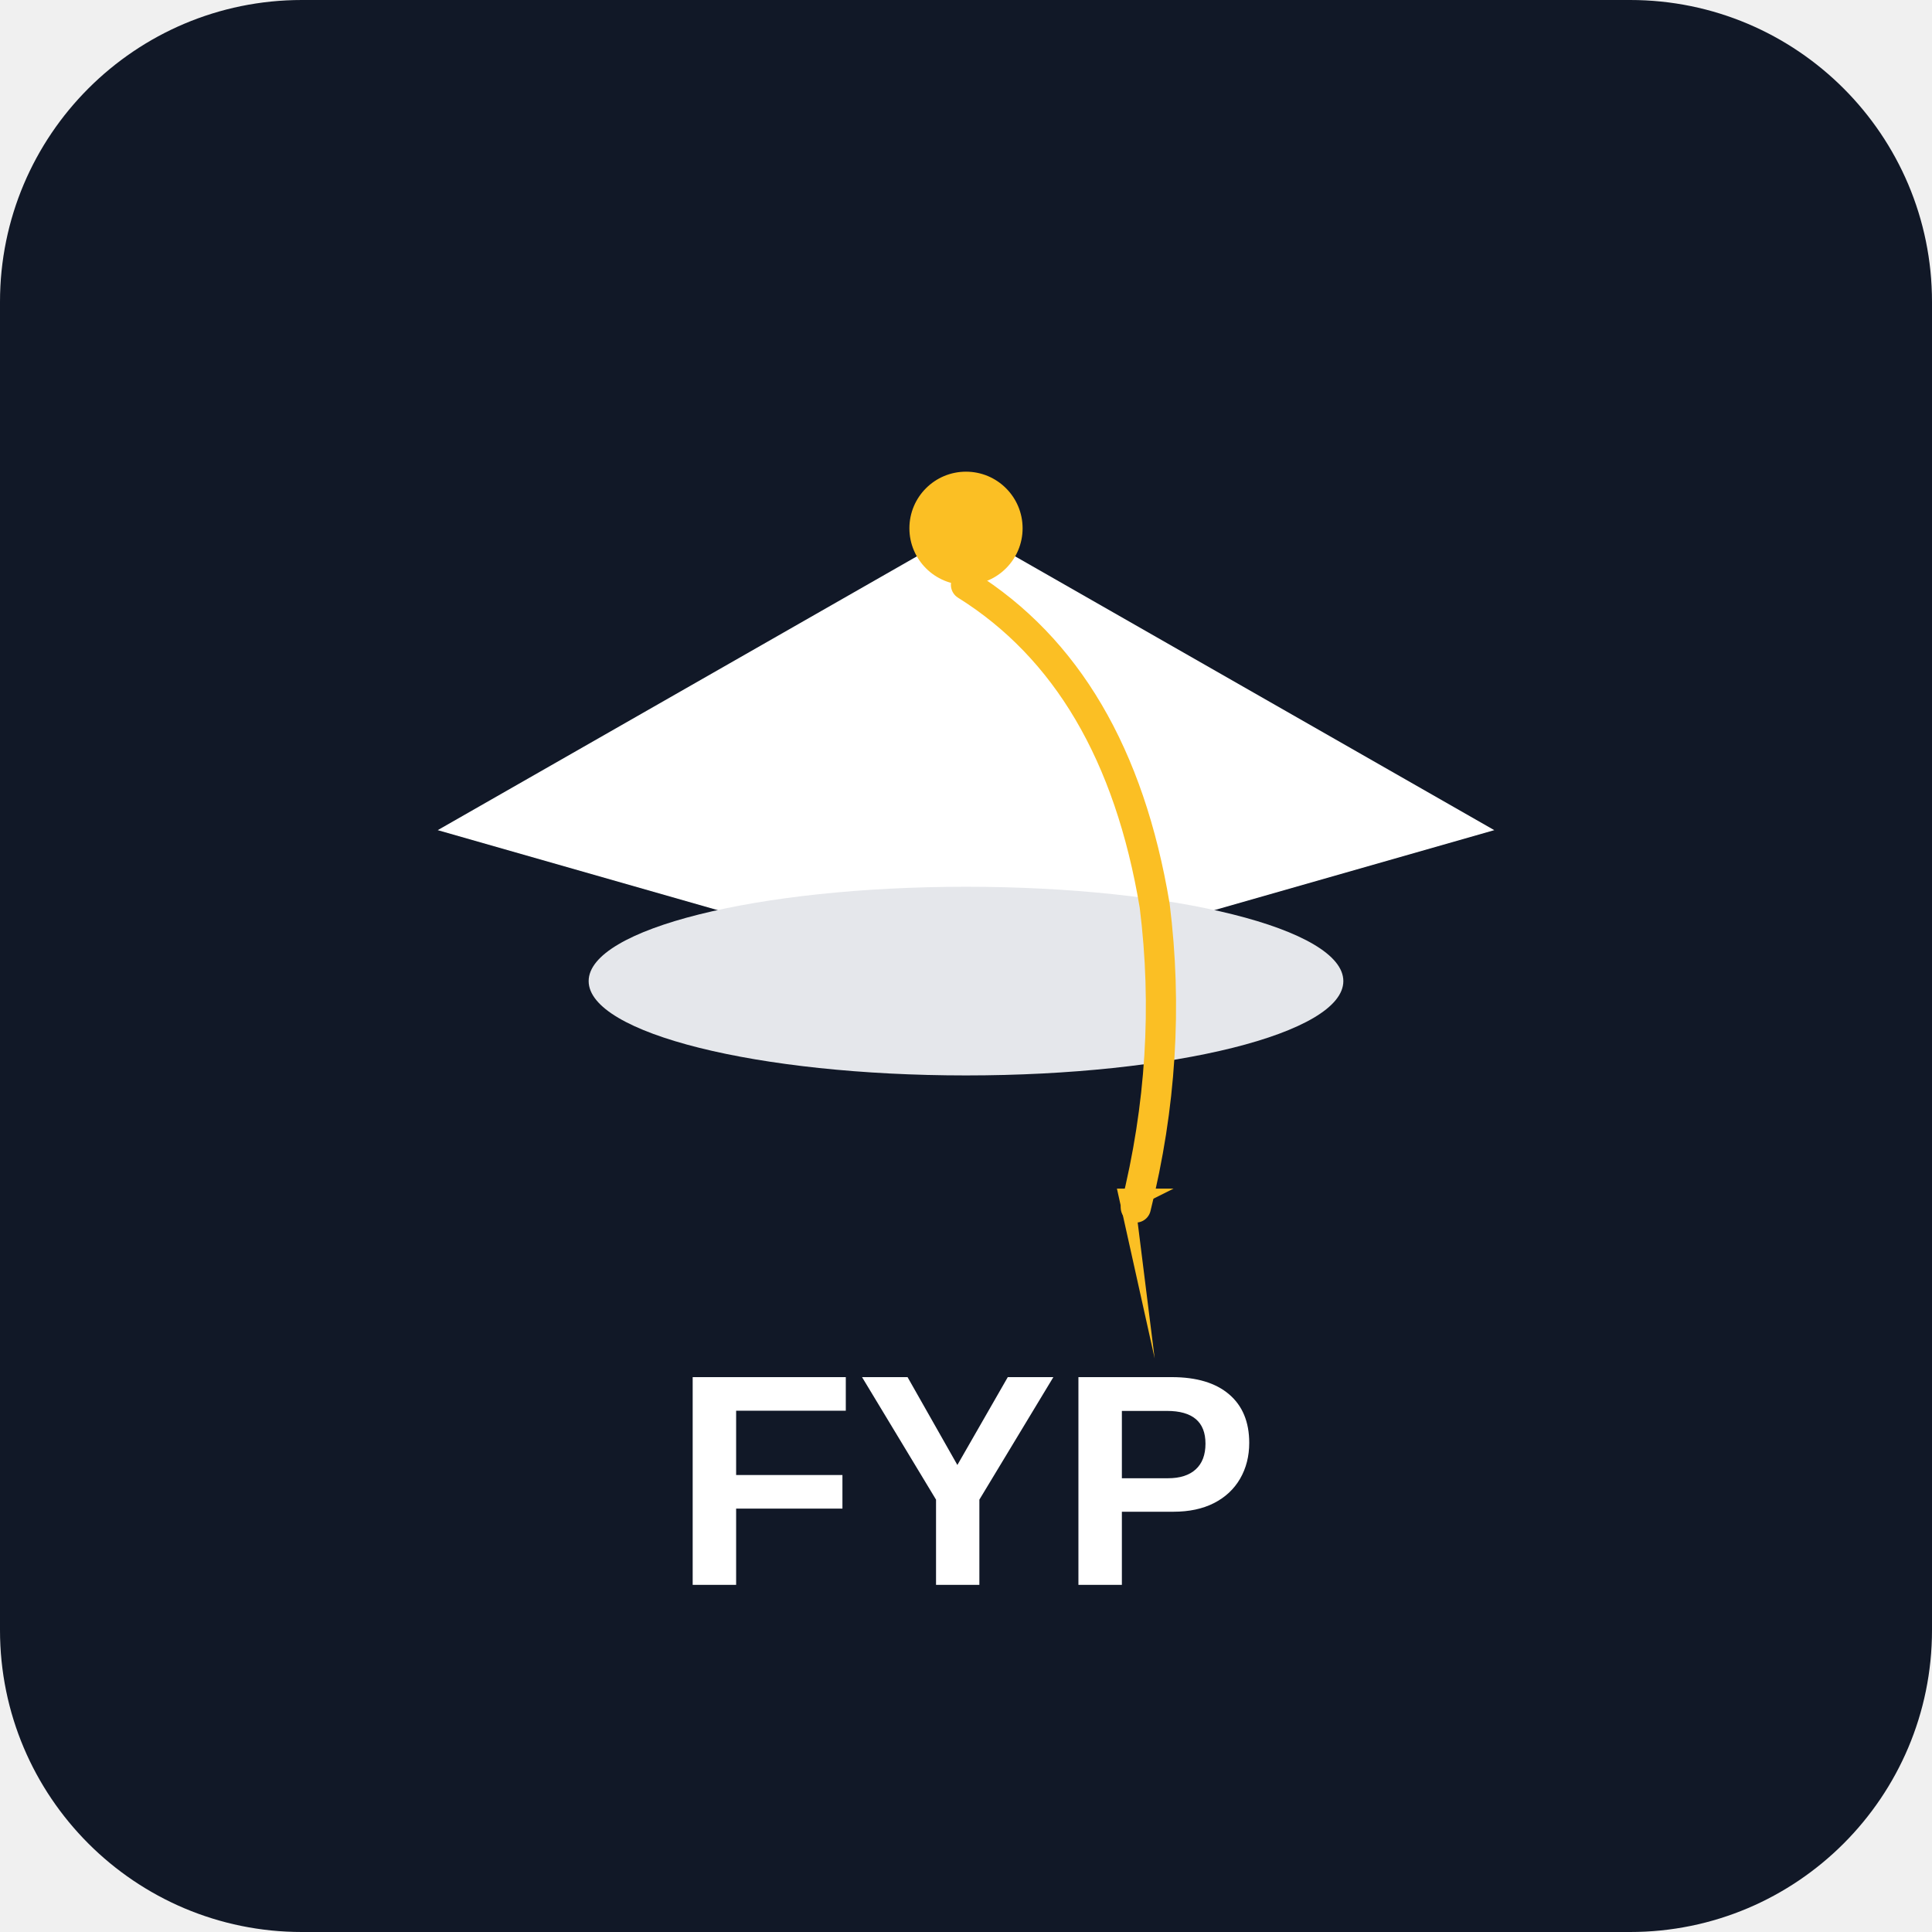
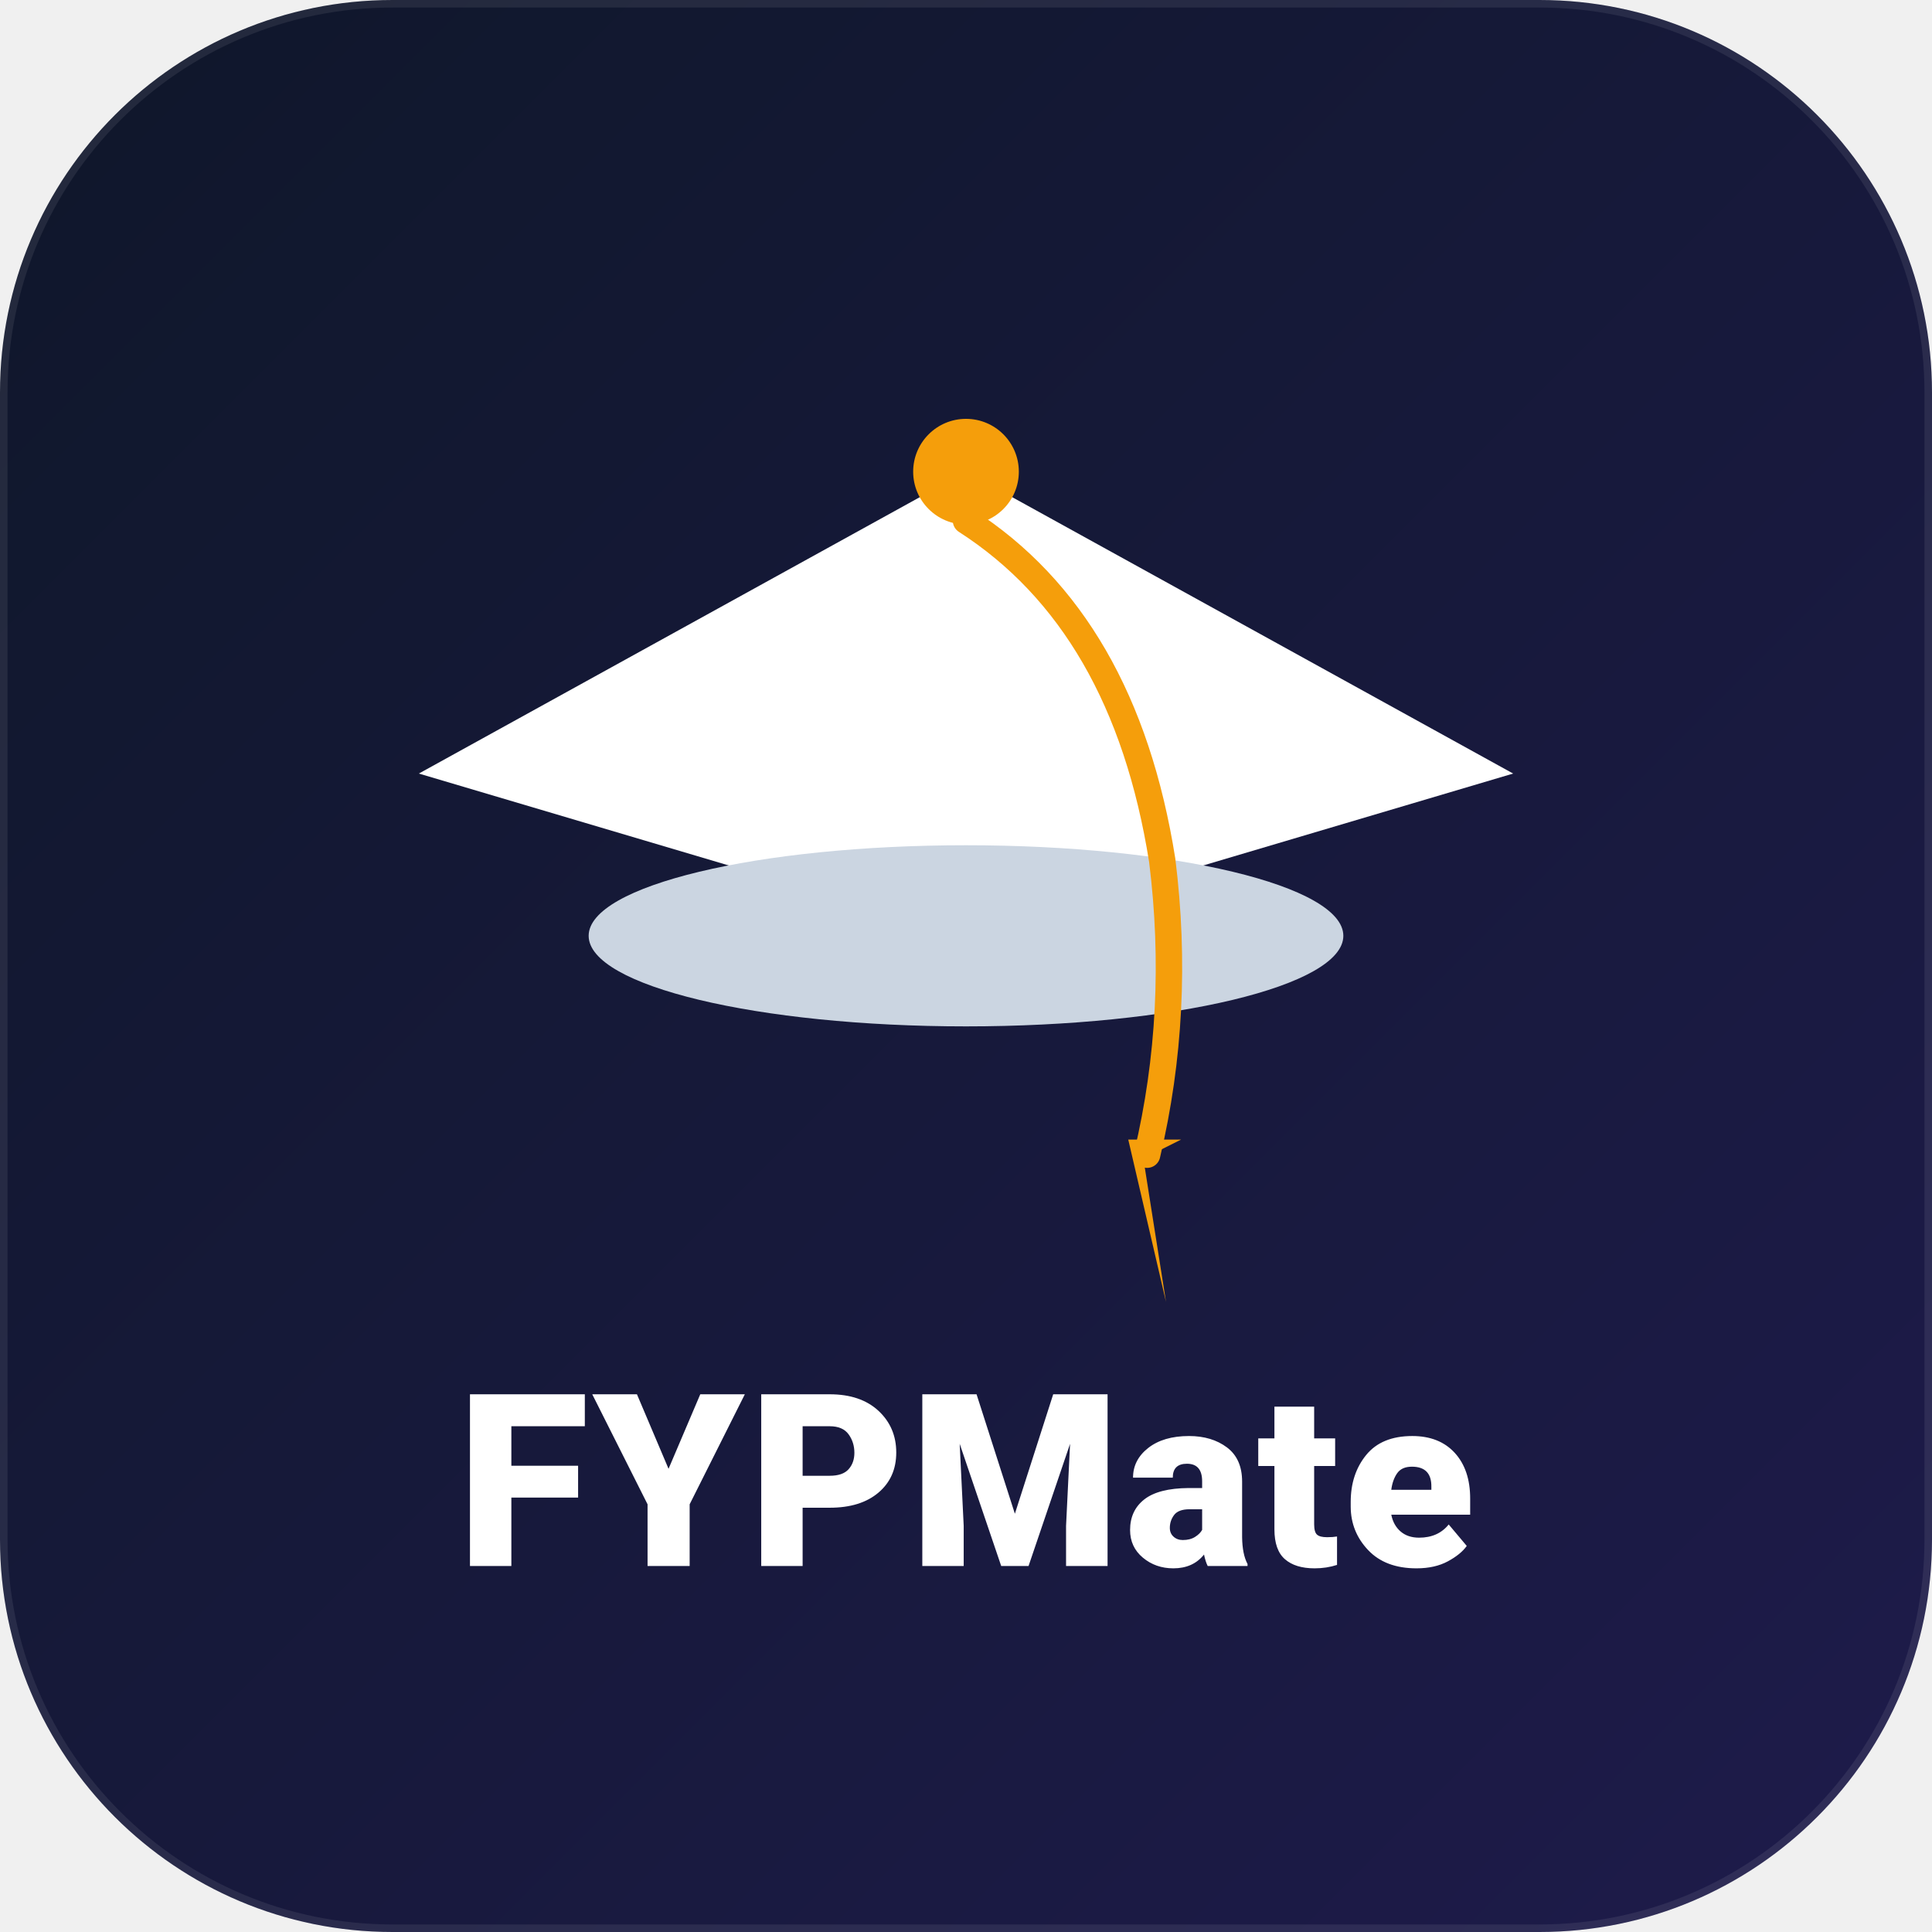
<svg xmlns="http://www.w3.org/2000/svg" viewBox="0 0 512 512" width="512" height="512">
-   <rect width="512" height="512" rx="80" fill="#111827" />
-   <g transform="translate(256, 220)">
-     <polygon points="0,-80 140,0 0,40 -140,0" fill="#ffffff" />
-     <ellipse cx="0" cy="40" rx="100" ry="25" fill="#e5e7eb" />
-     <circle cx="0" cy="-80" r="15" fill="#fbbf24" />
-     <path d="M0,-65 Q40,-40 50,20 Q55,60 45,100" stroke="#fbbf24" stroke-width="8" fill="none" stroke-linecap="round" />
-     <path d="M40,95 L50,140 L45,100 L55,95 Z" fill="#fbbf24" />
+   <defs>
+     <linearGradient id="bgGrad" x1="0%" y1="0%" x2="100%" y2="100%">
+       <stop offset="0%" stop-color="#0f172a" />
+       <stop offset="100%" stop-color="#1e1b4b" />
+     </linearGradient>
+   </defs>
+   <rect width="512" height="512" rx="104" fill="url(#bgGrad)" />
+   <rect width="510" height="510" x="1" y="1" rx="103" fill="none" stroke="rgba(255,255,255,0.08)" stroke-width="2" />
+   <g transform="translate(256, 210)">
+     <polygon points="0,-85 145,-5 0,38 -145,-5" fill="#ffffff" />
+     <ellipse cx="0" cy="38" rx="100" ry="24" fill="#cbd5e1" />
+     <circle cx="0" cy="-85" r="14" fill="#f59e0b" />
+     <path d="M0,-72 Q42,-45 52,18 Q57,58 48,96" stroke="#f59e0b" stroke-width="7" fill="none" stroke-linecap="round" />
+     <path d="M43,92 L53,135 L47,97 L57,92 Z" fill="#f59e0b" />
  </g>
-   <text x="256" y="420" font-family="Arial, sans-serif" font-size="80" font-weight="bold" fill="#ffffff" text-anchor="middle">FYP</text>
+   <text x="256" y="415" font-family="-apple-system, BlinkMacSystemFont, 'Segoe UI', Roboto, sans-serif" font-size="64" font-weight="800" letter-spacing="1" fill="#ffffff" text-anchor="middle">FYPMate</text>
</svg>
